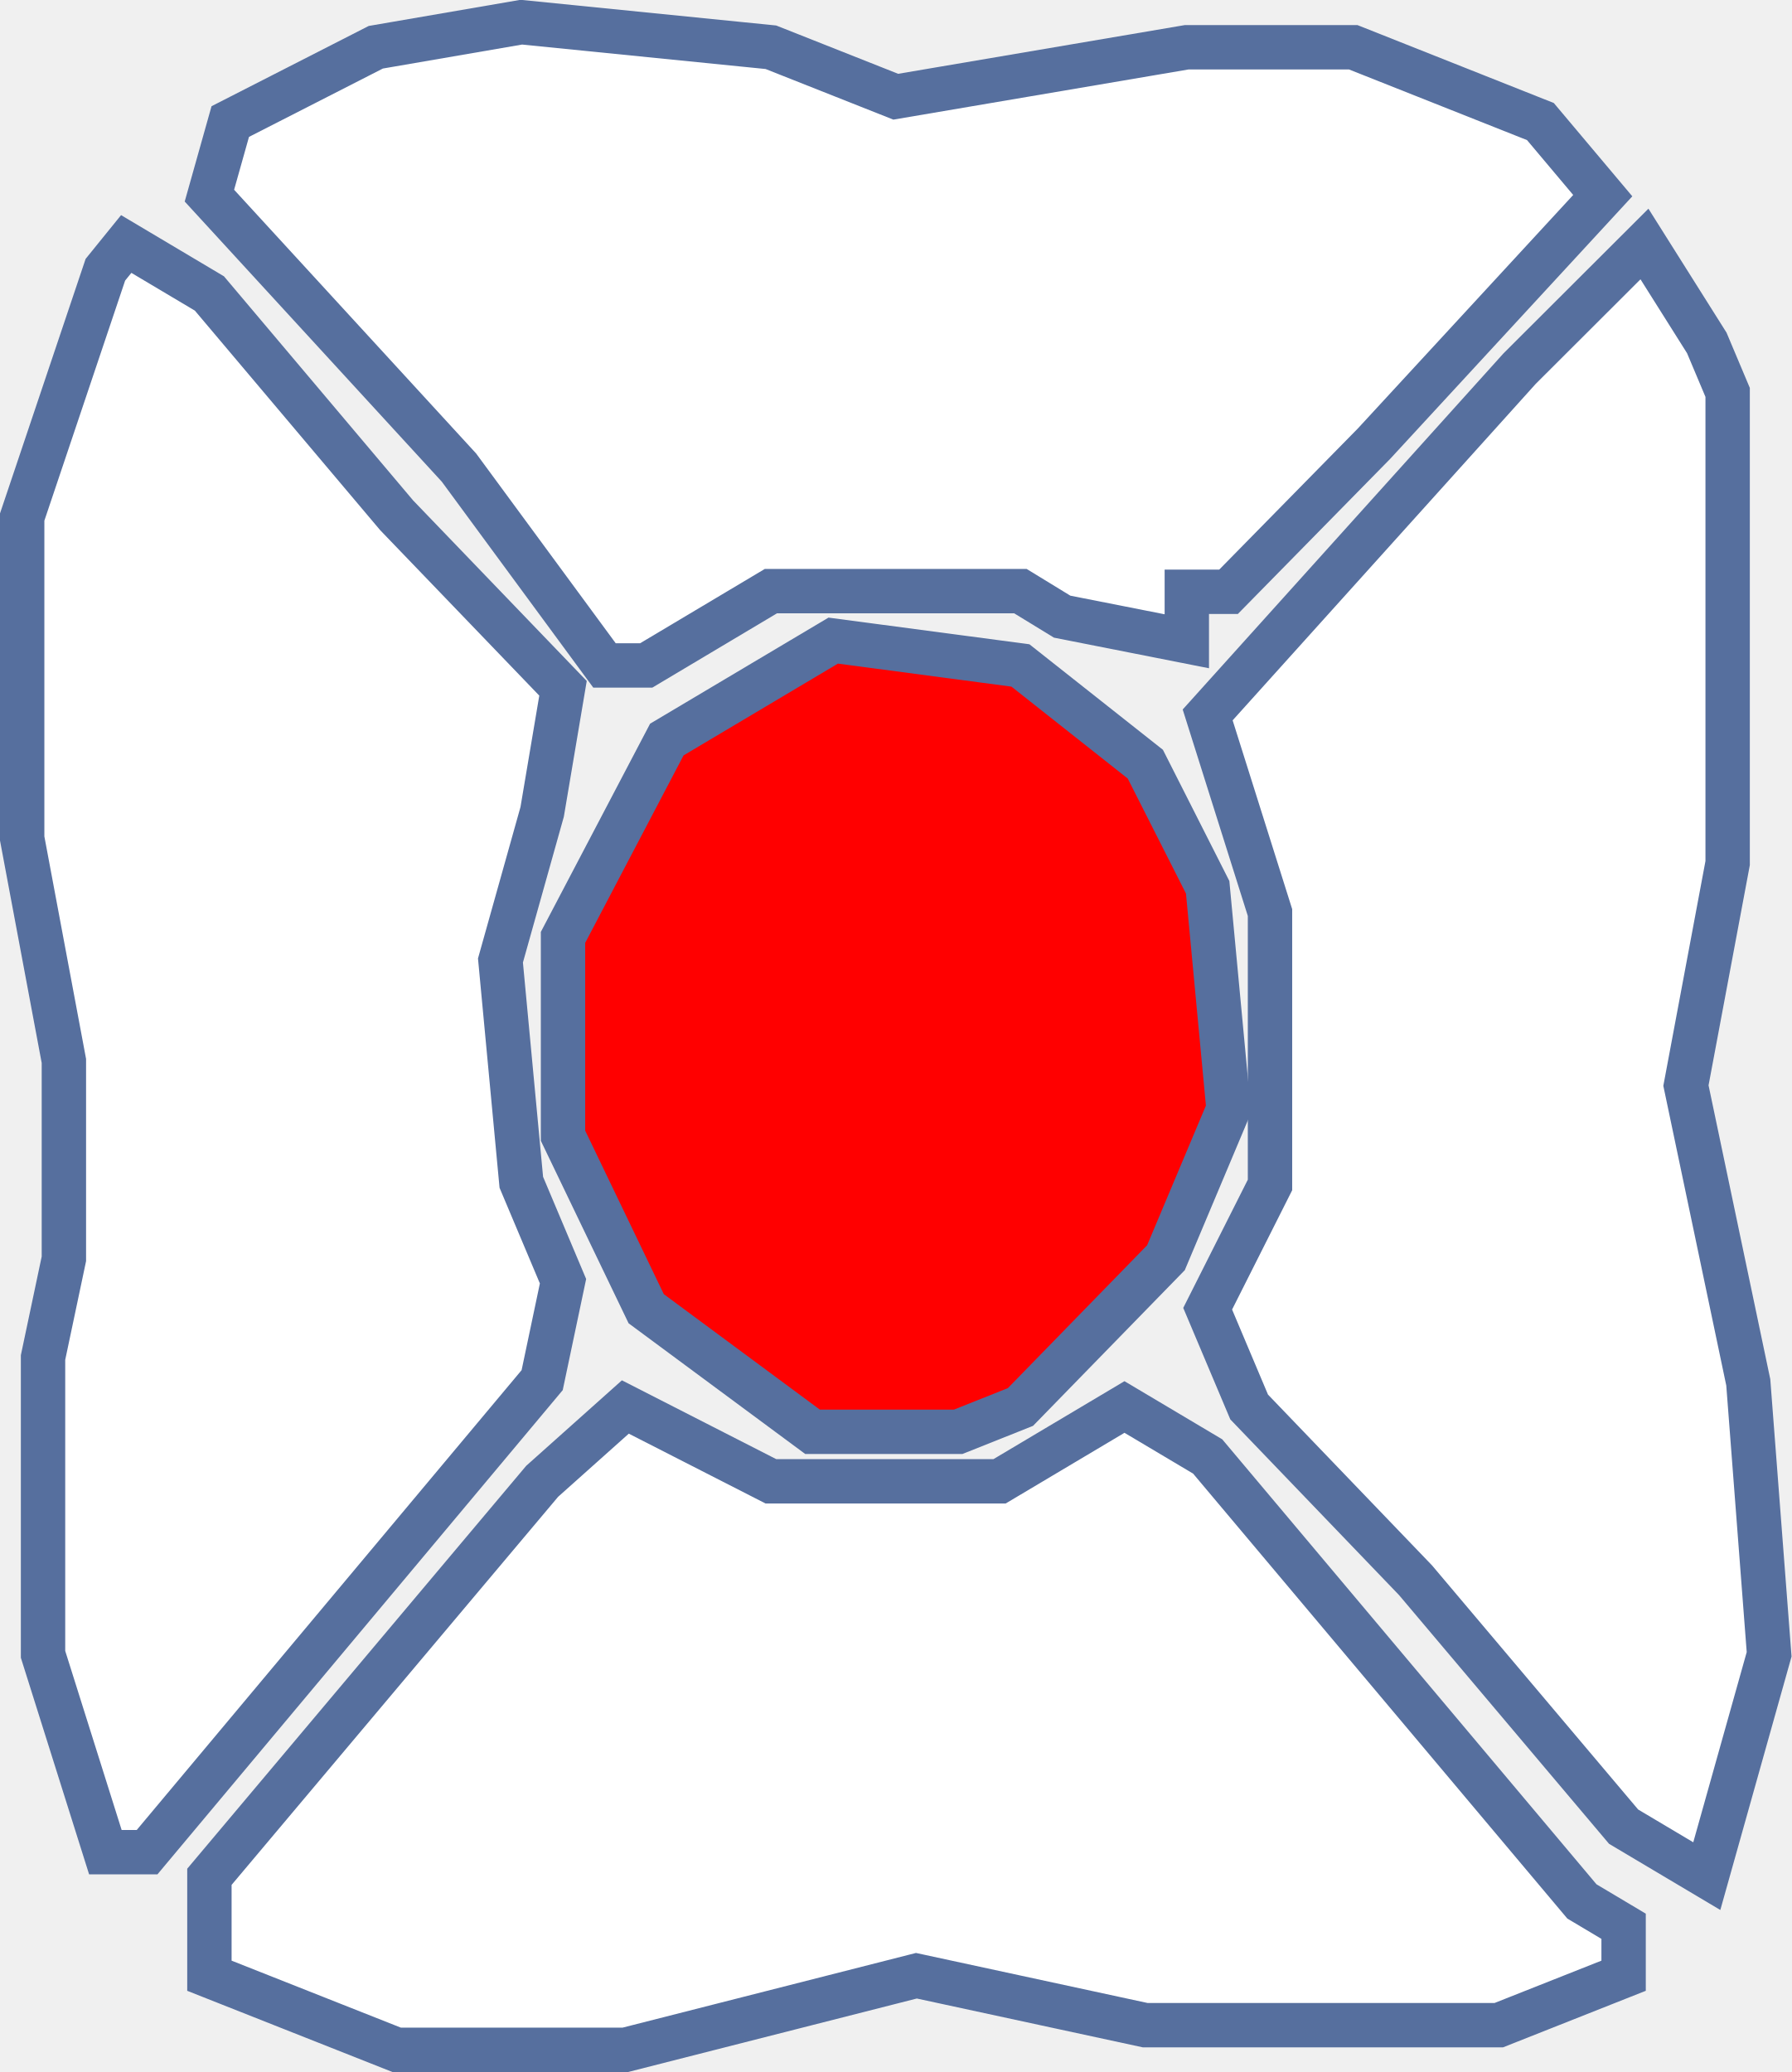
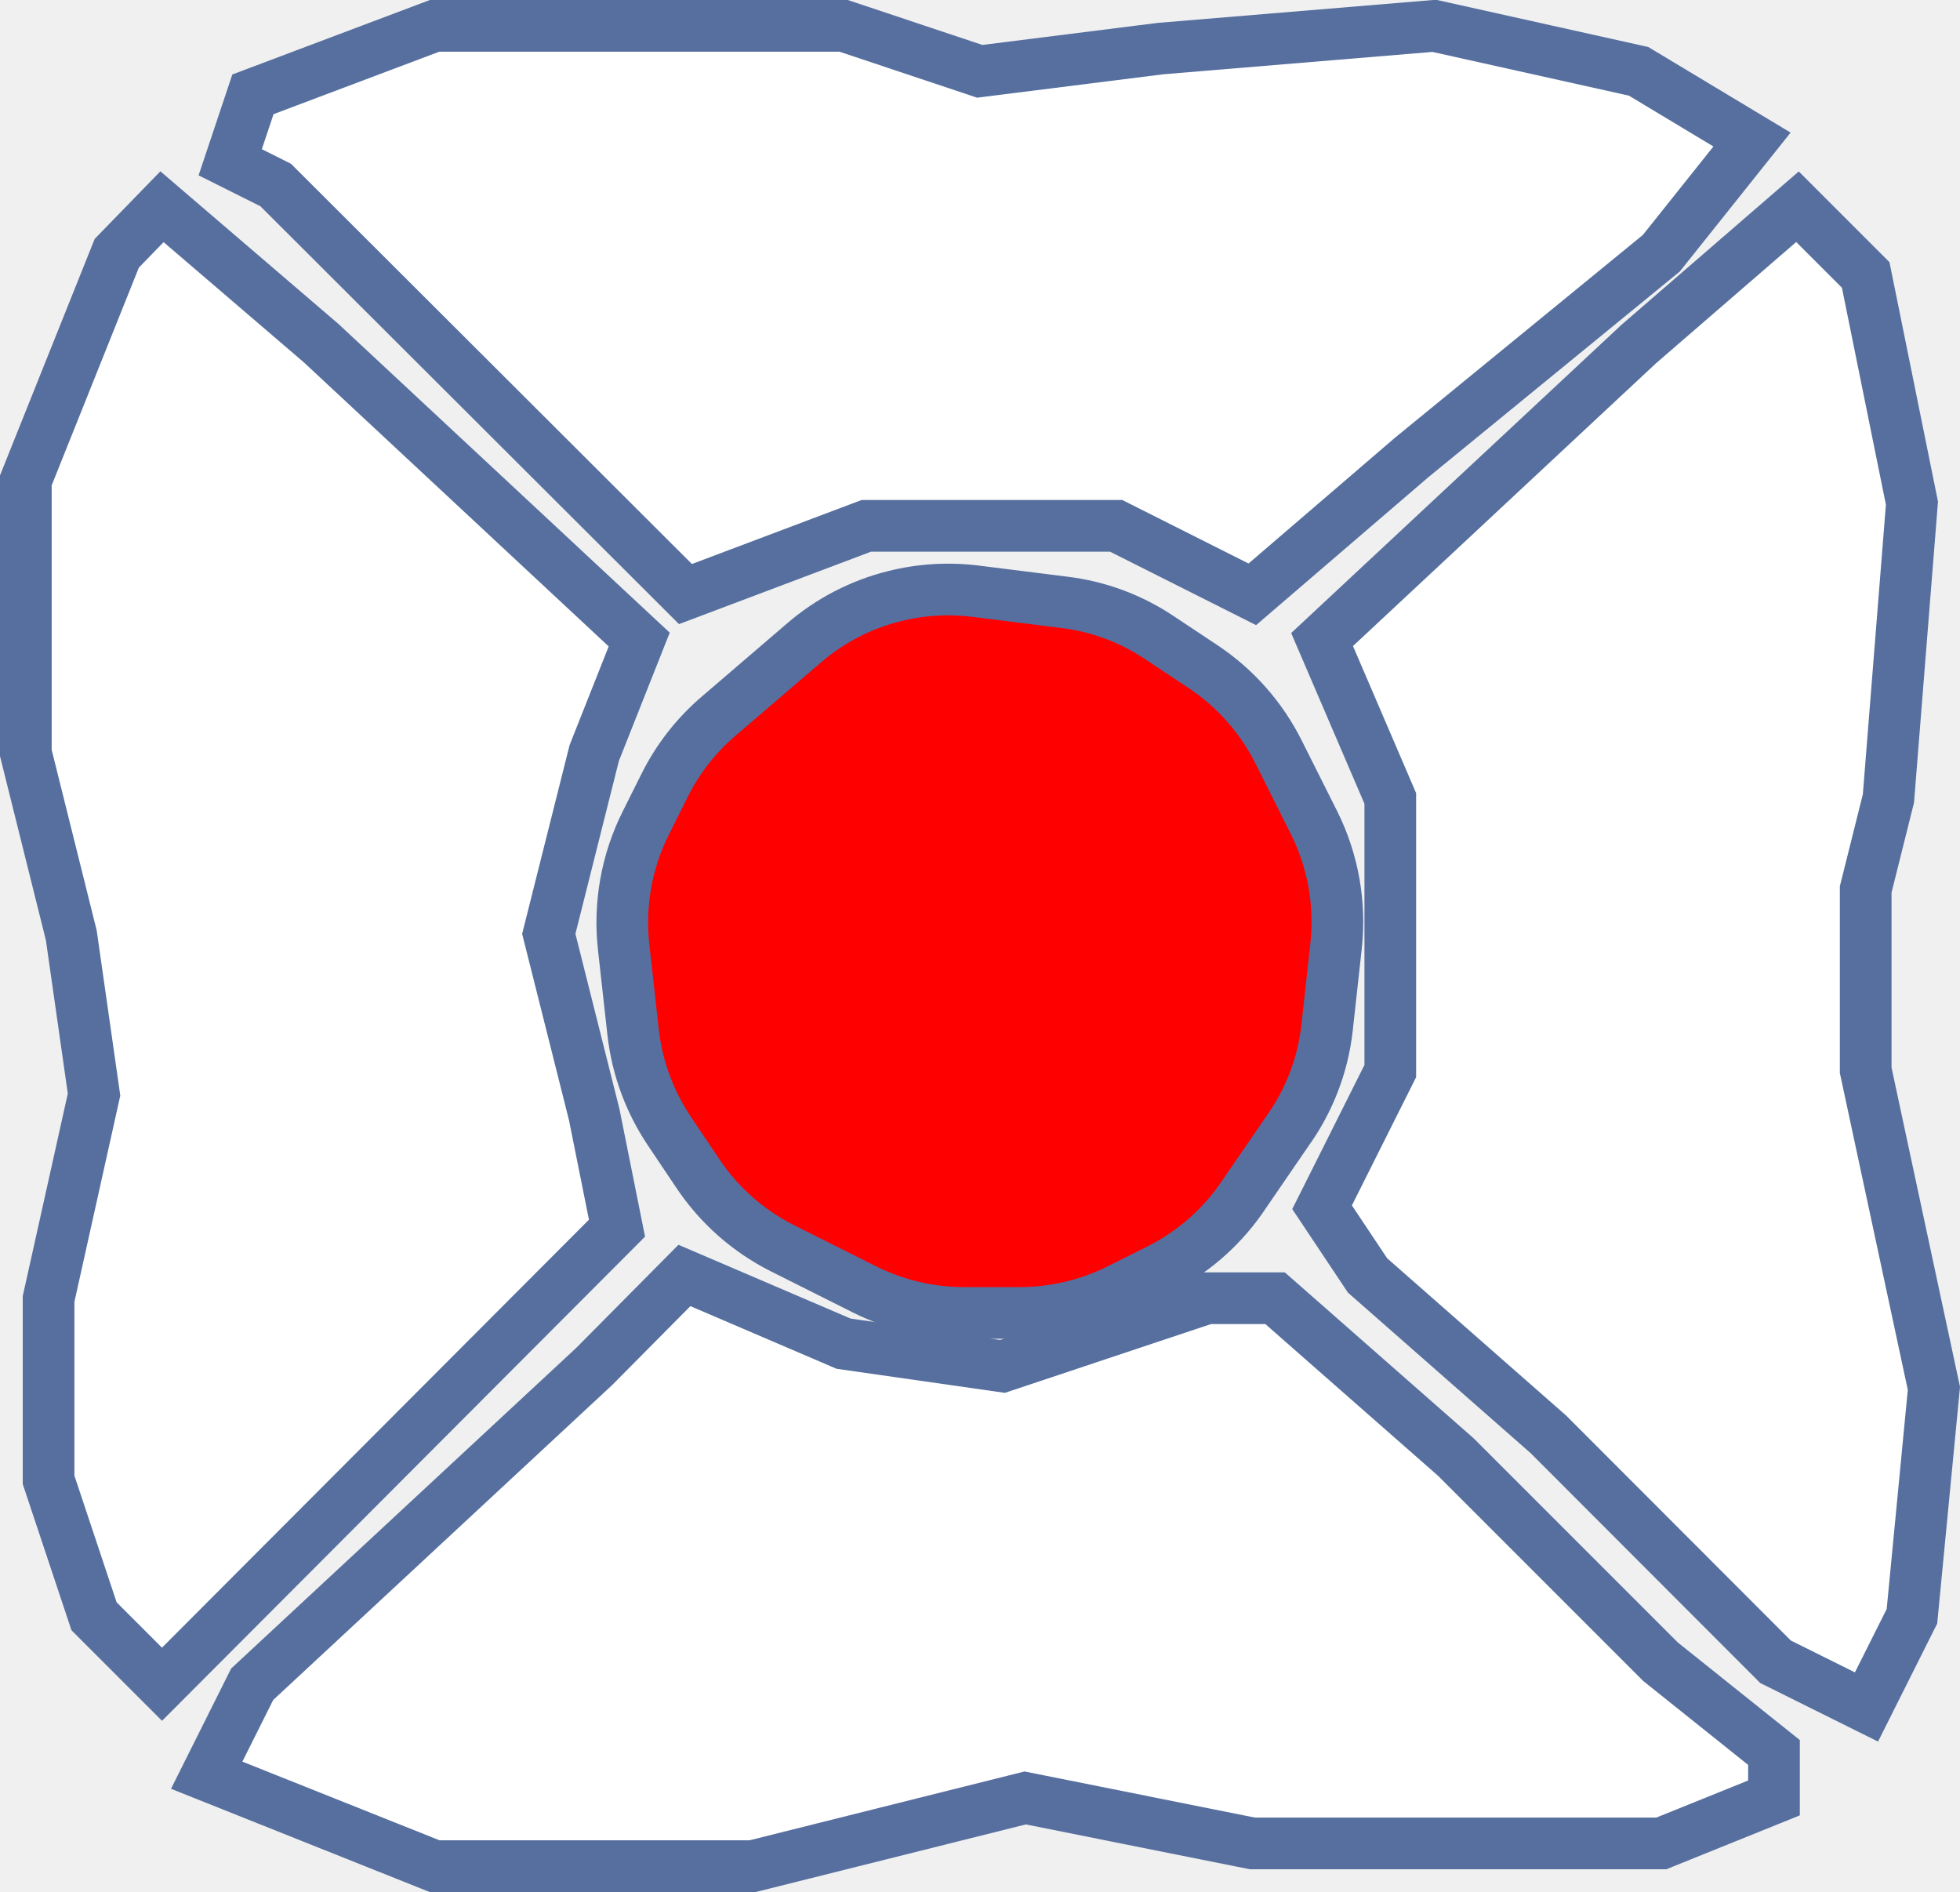
- <svg xmlns="http://www.w3.org/2000/svg" viewBox="0 0 80.76 93.41">
+ <svg xmlns="http://www.w3.org/2000/svg" viewBox="0 0 75.86 73.22">
  <defs>
    <style>.cls-1{fill:#fff;}.cls-1,.cls-2{stroke:#566f9e;stroke-miterlimit:10;stroke-width:2px;}.cls-2{fill:red;}</style>
  </defs>
  <g id="Layer_2" data-name="Layer 2">
    <g id="Layer_2-2" data-name="Layer 2">
-       <g id="Layer_2-3" data-name="Layer 2">
-         <g id="Layer_2-2-2" data-name="Layer 2-2">
-           <path class="cls-1" d="M28.19,63.43l6.56,3.35H45.06l5.63-3.35,3.75,2.23L71.31,85.72l1.88,1.12v2.23L67.56,91.3H51.63L41.31,89.07,28.19,92.41H17.88L9.44,89.07V84.61l15-17.83Z" />
-           <path class="cls-1" d="M5.69,11l3.75,2.23,8.44,10,7.5,7.8-.94,5.57L22.56,43.3l.94,10,1.88,4.46-.94,4.46L6.63,83.5H4.75L1.94,74.58V61.2l.94-4.45V47.83L1,37.8V23.31L4.75,12.16Z" />
-           <path class="cls-1" d="M23.5,1,34.75,2.13l5.63,2.23L53.5,2.13H61l8.44,3.35,2.81,3.34L61.94,20l-6.56,6.68H53.5v2.23l-5.62-1.11L46,26.65H34.75L29.13,30H27.25l-6.56-8.92L9.44,8.82l.94-3.34,6.56-3.35Z" />
-           <path class="cls-1" d="M74.13,11l2.81,4.46.94,2.23V38.91L76,48.94l2.81,13.38.94,12.26-2.81,10-3.75-2.23L63.81,71.24l-7.5-7.81L54.44,59l2.81-5.58V41.14l-2.81-8.91L68.5,16.62Z" />
-           <path class="cls-2" d="M37.56,28.88,46,30l5.63,4.45L54.44,40l.94,10L52.56,56.7,46,63.43l-2.81,1.12H36.63L29.13,59,25.38,51.2V42.26l4.68-8.92Z" />
-         </g>
-       </g>
+       <path class="cls-1" d="M26.49,49.36,32.65,52l6.15.88,7.91-2.64h2.64l7,6.15,7.92,7.92,4.39,3.51v1.76L64.3,71.34H48.47l-8.79-1.76L29.13,72.22H16.82L8,68.7l1.76-3.52L23,52.88Z" />
+       <path class="cls-1" d="M6.27,8l6.16,5.28L24.74,24.75,23,29.14l-1.76,7,1.76,7,.88,4.39L6.27,65.18,3.64,62.55,1.88,57.27v-7l1.76-7.91-.88-6.16L1,29.14V18.59L4.52,9.8Z" />
+       <path class="cls-1" d="M69.57,8l2.64,2.64L74,19.47,73.09,30.9l-.88,3.52v7l2.64,12.31L74,62.55l-1.76,3.51-3.52-1.75-8.79-8.8-7-6.15-1.76-2.64,2.64-5.27V30.9l-2.64-6.15L63.42,13.32Z" />
+       <path class="cls-1" d="M16.82,1H32.65l5.27,1.76,7-.88L55.51,1l7.91,1.76L67.81,5.4,64.3,9.8l-9.67,7.91L48.47,23,43.2,20.35H33.53l-7,2.64L10.67,7.16,8.91,6.28l.88-2.63Z" />
+       <path class="cls-2" d="M37.76,22.88l3.43.43a8.44,8.44,0,0,1,3.69,1.37l1.7,1.13a8.57,8.57,0,0,1,2.91,3.3l1.37,2.73a8.59,8.59,0,0,1,.85,4.78l-.35,3.18a8.46,8.46,0,0,1-1.55,4L48,46.44a8.59,8.59,0,0,1-3.14,2.69l-1.56.78a8.62,8.62,0,0,1-3.83.9H37.31a8.62,8.62,0,0,1-3.83-.9l-3.19-1.6A8.57,8.57,0,0,1,27,45.4L25.9,43.76A8.58,8.58,0,0,1,24.51,40l-.37-3.33A8.59,8.59,0,0,1,25,31.84l.73-1.46a8.49,8.49,0,0,1,2.09-2.67l3.3-2.83a8.5,8.5,0,0,1,3.5-1.81h0A8.57,8.57,0,0,1,37.76,22.88Z" />
    </g>
  </g>
</svg>
